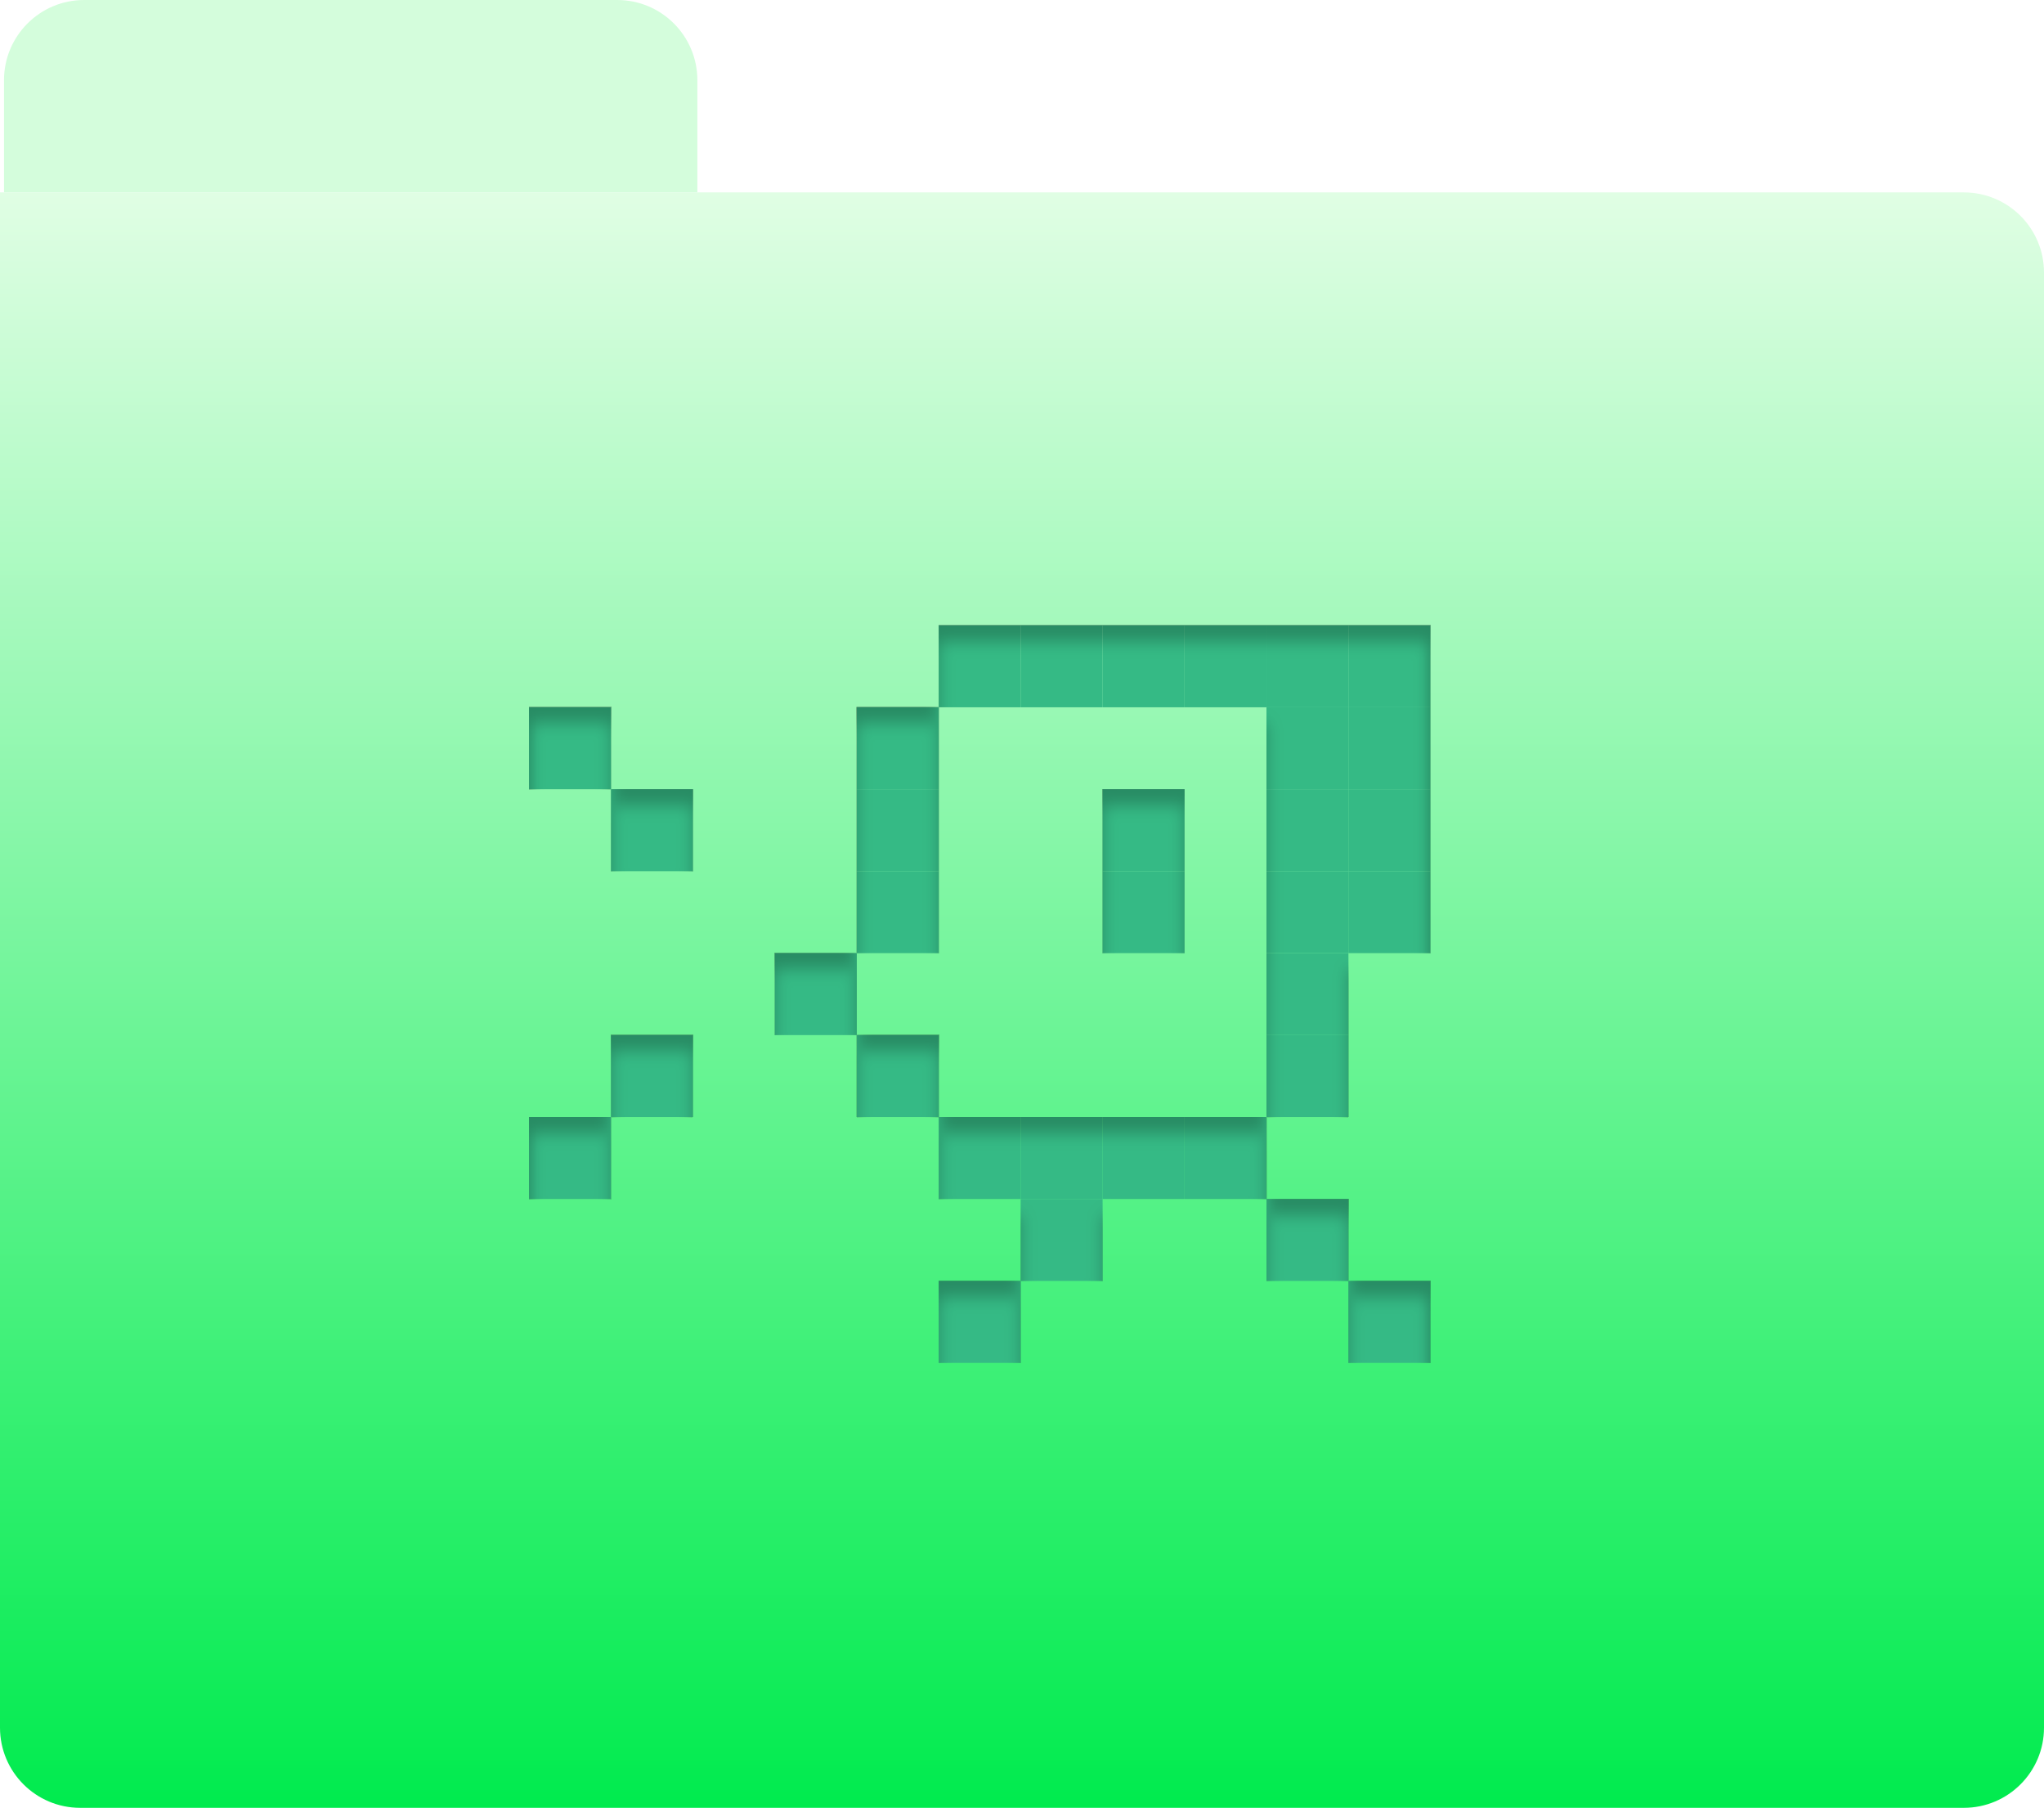
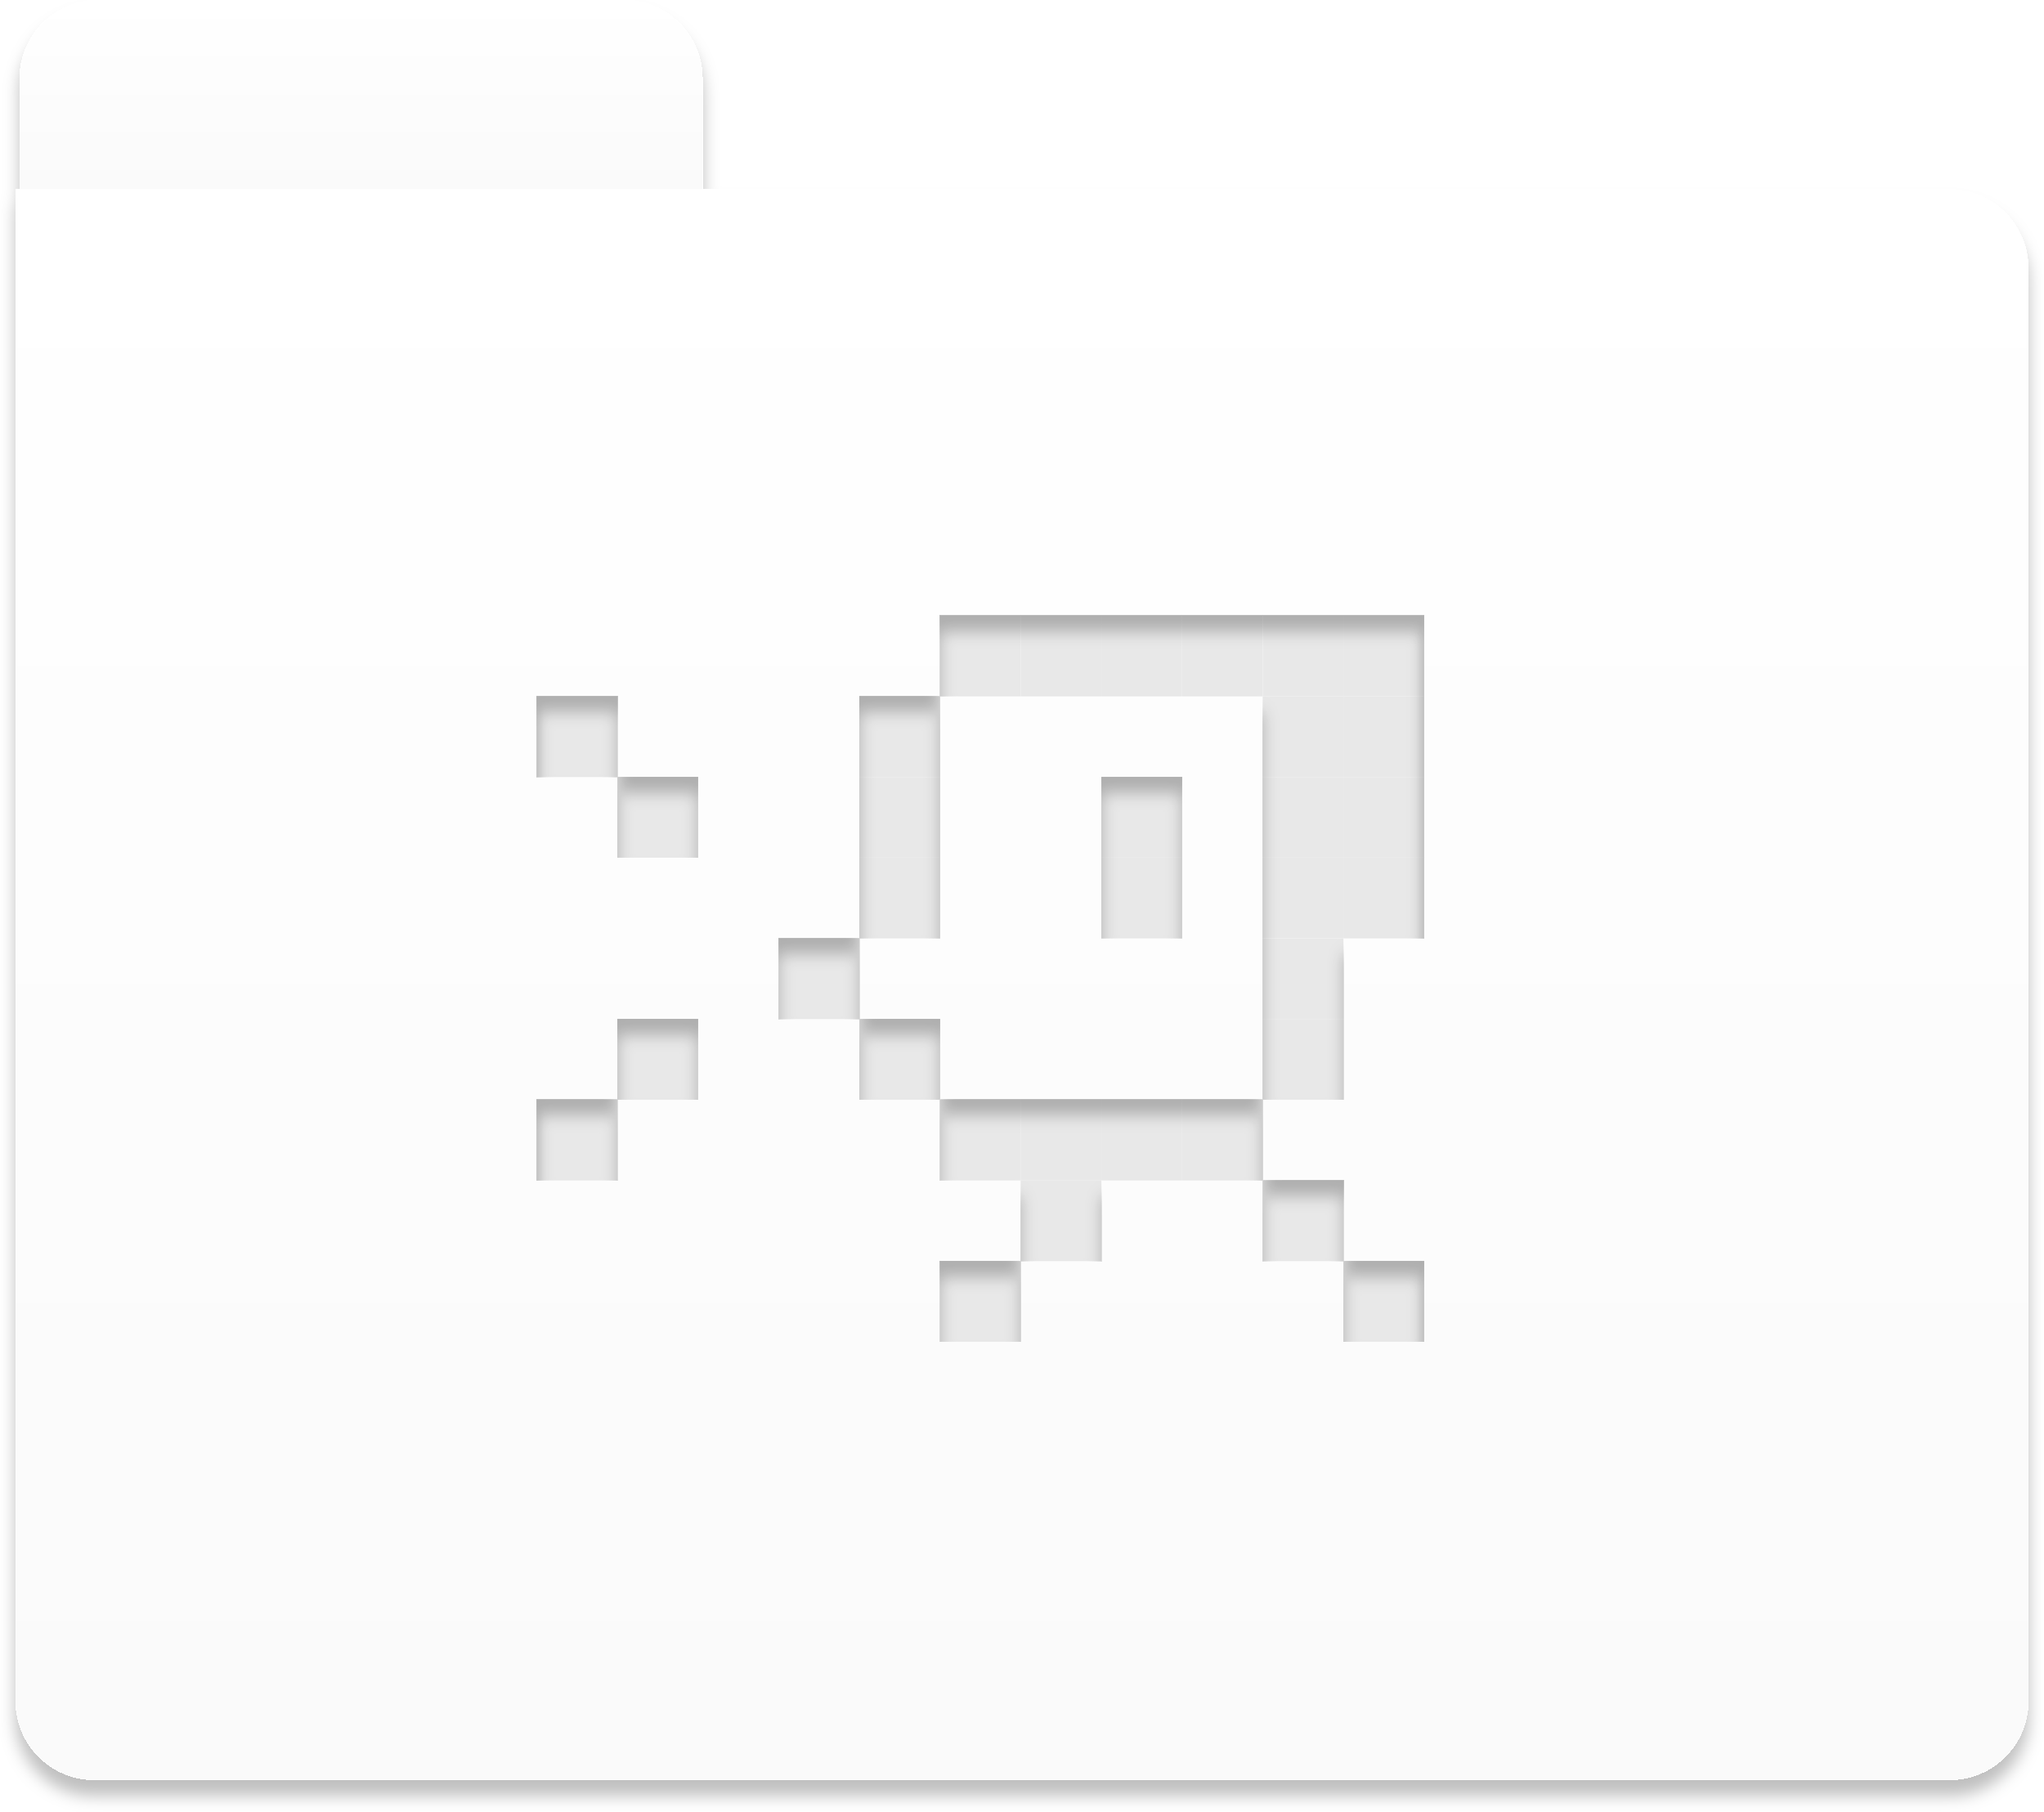
- <svg xmlns="http://www.w3.org/2000/svg" width="510" height="451" viewBox="0 0 510 451" fill="none">
-   <path d="M1 20C1 8.954 9.954 0 21 0H154C165.046 0 174 8.954 174 20V48H1V20Z" fill="#D4FDDC" />
-   <path d="M510 68C510 56.954 501.046 48 490 48L3.05176e-05 48L4.7773e-06 431C4.03495e-06 442.046 8.954 451 20 451L490 451C501.046 451 510 442.046 510 431L510 68Z" fill="url(#paint0_linear_201_3)" />
-   <g filter="url(#filter0_i_201_3)">
-     <path d="M172.889 196.889H152.444V217.333H172.889V196.889Z" fill="#35BA85" />
-     <path d="M172.889 258.223H152.444V278.667H172.889V258.223Z" fill="#35BA85" />
-     <path d="M152.444 278.667H132V299.111H152.444V278.667Z" fill="#35BA85" />
-     <path d="M234.222 176.444H213.778V196.889H234.222V176.444Z" fill="#35BA85" />
-     <path d="M234.222 196.889H213.778V217.333H234.222V196.889Z" fill="#35BA85" />
-     <path d="M234.222 217.333H213.778V237.777H234.222V217.333Z" fill="#35BA85" />
-     <path d="M213.778 237.777H193.333V258.222H213.778V237.777Z" fill="#35BA85" />
-     <path d="M234.222 258.223H213.778V278.667H234.222V258.223Z" fill="#35BA85" />
-     <path d="M254.667 278.667H234.222V299.111H254.667V278.667Z" fill="#35BA85" />
-     <path d="M275.111 299.111H254.667V319.556H275.111V299.111Z" fill="#35BA85" />
-     <path d="M254.667 319.556H234.222V340H254.667V319.556Z" fill="#35BA85" />
-     <path d="M316 278.667H295.556V299.111H316V278.667Z" fill="#35BA85" />
-     <path d="M336.444 299.111H316V319.556H336.444V299.111Z" fill="#35BA85" />
-     <path d="M356.889 319.556H336.444V340H356.889V319.556Z" fill="#35BA85" />
-     <path d="M336.444 258.223H316V278.667H336.444V258.223Z" fill="#35BA85" />
-     <path d="M336.444 237.777H316V258.222H336.444V237.777Z" fill="#35BA85" />
-     <path d="M336.444 217.333H316V237.777H336.444V217.333Z" fill="#35BA85" />
-     <path d="M336.444 196.889H316V217.333H336.444V196.889Z" fill="#35BA85" />
-     <path d="M336.444 176.444H316V196.889H336.444V176.444Z" fill="#35BA85" />
-     <path d="M316 156H295.556V176.444H316V156Z" fill="#35BA85" />
-     <path d="M336.444 156H316V176.444H336.444V156Z" fill="#35BA85" />
-     <path d="M356.889 176.444H336.444V196.889H356.889V176.444Z" fill="#35BA85" />
-     <path d="M356.889 156H336.444V176.444H356.889V156Z" fill="#35BA85" />
-     <path d="M356.889 217.333H336.444V237.777H356.889V217.333Z" fill="#35BA85" />
-     <path d="M356.889 196.889H336.444V217.333H356.889V196.889Z" fill="#35BA85" />
-     <path d="M295.556 156H275.111V176.444H295.556V156Z" fill="#35BA85" />
-     <path d="M275.111 278.667H254.667V299.111H275.111V278.667Z" fill="#35BA85" />
-     <path d="M295.556 278.667H275.111V299.111H295.556V278.667Z" fill="#35BA85" />
-     <path d="M254.667 156H234.222V176.444H254.667V156Z" fill="#35BA85" />
-     <path d="M275.111 156H254.667V176.444H275.111V156Z" fill="#35BA85" />
-     <path d="M295.556 196.889H275.111V217.333H295.556V196.889Z" fill="#35BA85" />
-     <path d="M295.556 217.333H275.111V237.777H295.556V217.333Z" fill="#35BA85" />
-     <path d="M152.444 176.444H132V196.889H152.444V176.444Z" fill="#35BA85" />
+ <svg xmlns="http://www.w3.org/2000/svg" width="518" height="459" viewBox="0 0 518 459" fill="none">
+   <g filter="url(#filter0_d_280_8008)">
+     <path d="M5 20C5 8.954 13.954 0 25 0H158C169.046 0 178 8.954 178 20V48H5V20Z" fill="url(#paint0_linear_280_8008)" />
+     <path d="M514 68C514 56.954 505.046 48 494 48L4 48L4 431C4 442.046 12.954 451 24 451L494 451C505.046 451 514 442.046 514 431L514 68Z" fill="url(#paint1_linear_280_8008)" />
+     <g filter="url(#filter1_i_280_8008)">
+       <path d="M176.889 196.889H156.444V217.333H176.889V196.889Z" fill="#E8E8E8" />
+       <path d="M176.889 258.223H156.444V278.667H176.889V258.223Z" fill="#E8E8E8" />
+       <path d="M156.444 278.667H136V299.111H156.444V278.667Z" fill="#E8E8E8" />
+       <path d="M238.222 176.444H217.778V196.889H238.222V176.444Z" fill="#E8E8E8" />
+       <path d="M238.222 196.889H217.778V217.333H238.222V196.889Z" fill="#E8E8E8" />
+       <path d="M238.222 217.333H217.778V237.777H238.222V217.333Z" fill="#E8E8E8" />
+       <path d="M217.778 237.777H197.333V258.222H217.778V237.777Z" fill="#E8E8E8" />
+       <path d="M238.222 258.223H217.778V278.667H238.222V258.223Z" fill="#E8E8E8" />
+       <path d="M258.667 278.667H238.222V299.111H258.667V278.667Z" fill="#E8E8E8" />
+       <path d="M279.111 299.111H258.667V319.556H279.111V299.111Z" fill="#E8E8E8" />
+       <path d="M258.667 319.556H238.222V340H258.667V319.556Z" fill="#E8E8E8" />
+       <path d="M320 278.667H299.556V299.111H320V278.667Z" fill="#E8E8E8" />
+       <path d="M340.444 299.111H320V319.556H340.444V299.111Z" fill="#E8E8E8" />
+       <path d="M360.889 319.556H340.445V340H360.889V319.556Z" fill="#E8E8E8" />
+       <path d="M340.444 258.223H320V278.667H340.444V258.223Z" fill="#E8E8E8" />
+       <path d="M340.444 237.777H320V258.222H340.444V237.777Z" fill="#E8E8E8" />
+       <path d="M340.444 217.333H320V237.777H340.444V217.333Z" fill="#E8E8E8" />
+       <path d="M340.444 196.889H320V217.333H340.444V196.889Z" fill="#E8E8E8" />
+       <path d="M340.444 176.444H320V196.889H340.444V176.444Z" fill="#E8E8E8" />
+       <path d="M320 156H299.556V176.444H320V156Z" fill="#E8E8E8" />
+       <path d="M340.444 156H320V176.444H340.444V156Z" fill="#E8E8E8" />
+       <path d="M360.889 176.444H340.445V196.889H360.889V176.444Z" fill="#E8E8E8" />
+       <path d="M360.889 156H340.445V176.444H360.889V156Z" fill="#E8E8E8" />
+       <path d="M360.889 217.333H340.445V237.777H360.889V217.333Z" fill="#E8E8E8" />
+       <path d="M360.889 196.889H340.445V217.333H360.889V196.889Z" fill="#E8E8E8" />
+       <path d="M299.556 156H279.111V176.444H299.556V156Z" fill="#E8E8E8" />
+       <path d="M279.111 278.667H258.667V299.111H279.111V278.667Z" fill="#E8E8E8" />
+       <path d="M299.556 278.667H279.111V299.111H299.556V278.667Z" fill="#E8E8E8" />
+       <path d="M258.667 156H238.222V176.444H258.667V156Z" fill="#E8E8E8" />
+       <path d="M279.111 156H258.667V176.444H279.111V156Z" fill="#E8E8E8" />
+       <path d="M299.556 196.889H279.111V217.333H299.556V196.889Z" fill="#E8E8E8" />
+       <path d="M299.556 217.333H279.111V237.777H299.556V217.333Z" fill="#E8E8E8" />
+       <path d="M156.444 176.444H136V196.889H156.444V176.444Z" fill="#E8E8E8" />
+     </g>
  </g>
  <defs>
-     <filter id="filter0_i_201_3" x="132" y="156" width="224.889" height="188" filterUnits="userSpaceOnUse" color-interpolation-filters="sRGB">
+     <filter id="filter0_d_280_8008" x="0" y="0" width="518" height="459" filterUnits="userSpaceOnUse" color-interpolation-filters="sRGB">
+       <feFlood flood-opacity="0" result="BackgroundImageFix" />
+       <feColorMatrix in="SourceAlpha" type="matrix" values="0 0 0 0 0 0 0 0 0 0 0 0 0 0 0 0 0 0 127 0" result="hardAlpha" />
+       <feOffset dy="4" />
+       <feGaussianBlur stdDeviation="2" />
+       <feComposite in2="hardAlpha" operator="out" />
+       <feColorMatrix type="matrix" values="0 0 0 0 0 0 0 0 0 0 0 0 0 0 0 0 0 0 0.25 0" />
+       <feBlend mode="normal" in2="BackgroundImageFix" result="effect1_dropShadow_280_8008" />
+       <feBlend mode="normal" in="SourceGraphic" in2="effect1_dropShadow_280_8008" result="shape" />
+     </filter>
+     <filter id="filter1_i_280_8008" x="136" y="156" width="224.889" height="188" filterUnits="userSpaceOnUse" color-interpolation-filters="sRGB">
      <feFlood flood-opacity="0" result="BackgroundImageFix" />
      <feBlend mode="normal" in="SourceGraphic" in2="BackgroundImageFix" result="shape" />
      <feColorMatrix in="SourceAlpha" type="matrix" values="0 0 0 0 0 0 0 0 0 0 0 0 0 0 0 0 0 0 127 0" result="hardAlpha" />
      <feOffset dy="4" />
      <feGaussianBlur stdDeviation="2" />
      <feComposite in2="hardAlpha" operator="arithmetic" k2="-1" k3="1" />
      <feColorMatrix type="matrix" values="0 0 0 0 0 0 0 0 0 0 0 0 0 0 0 0 0 0 0.25 0" />
-       <feBlend mode="normal" in2="shape" result="effect1_innerShadow_201_3" />
+       <feBlend mode="normal" in2="shape" result="effect1_innerShadow_280_8008" />
    </filter>
-     <linearGradient id="paint0_linear_201_3" x1="255" y1="48" x2="255" y2="451" gradientUnits="userSpaceOnUse">
-       <stop stop-color="#E0FEE4" />
-       <stop offset="1" stop-color="#00EB4E" />
+     <linearGradient id="paint0_linear_280_8008" x1="91.5" y1="0" x2="91.5" y2="48" gradientUnits="userSpaceOnUse">
+       <stop stop-color="white" />
+       <stop offset="1" stop-color="#FAFAFA" />
+     </linearGradient>
+     <linearGradient id="paint1_linear_280_8008" x1="259" y1="48" x2="259" y2="451" gradientUnits="userSpaceOnUse">
+       <stop stop-color="white" />
+       <stop offset="1" stop-color="#FAFAFA" />
    </linearGradient>
  </defs>
</svg>
